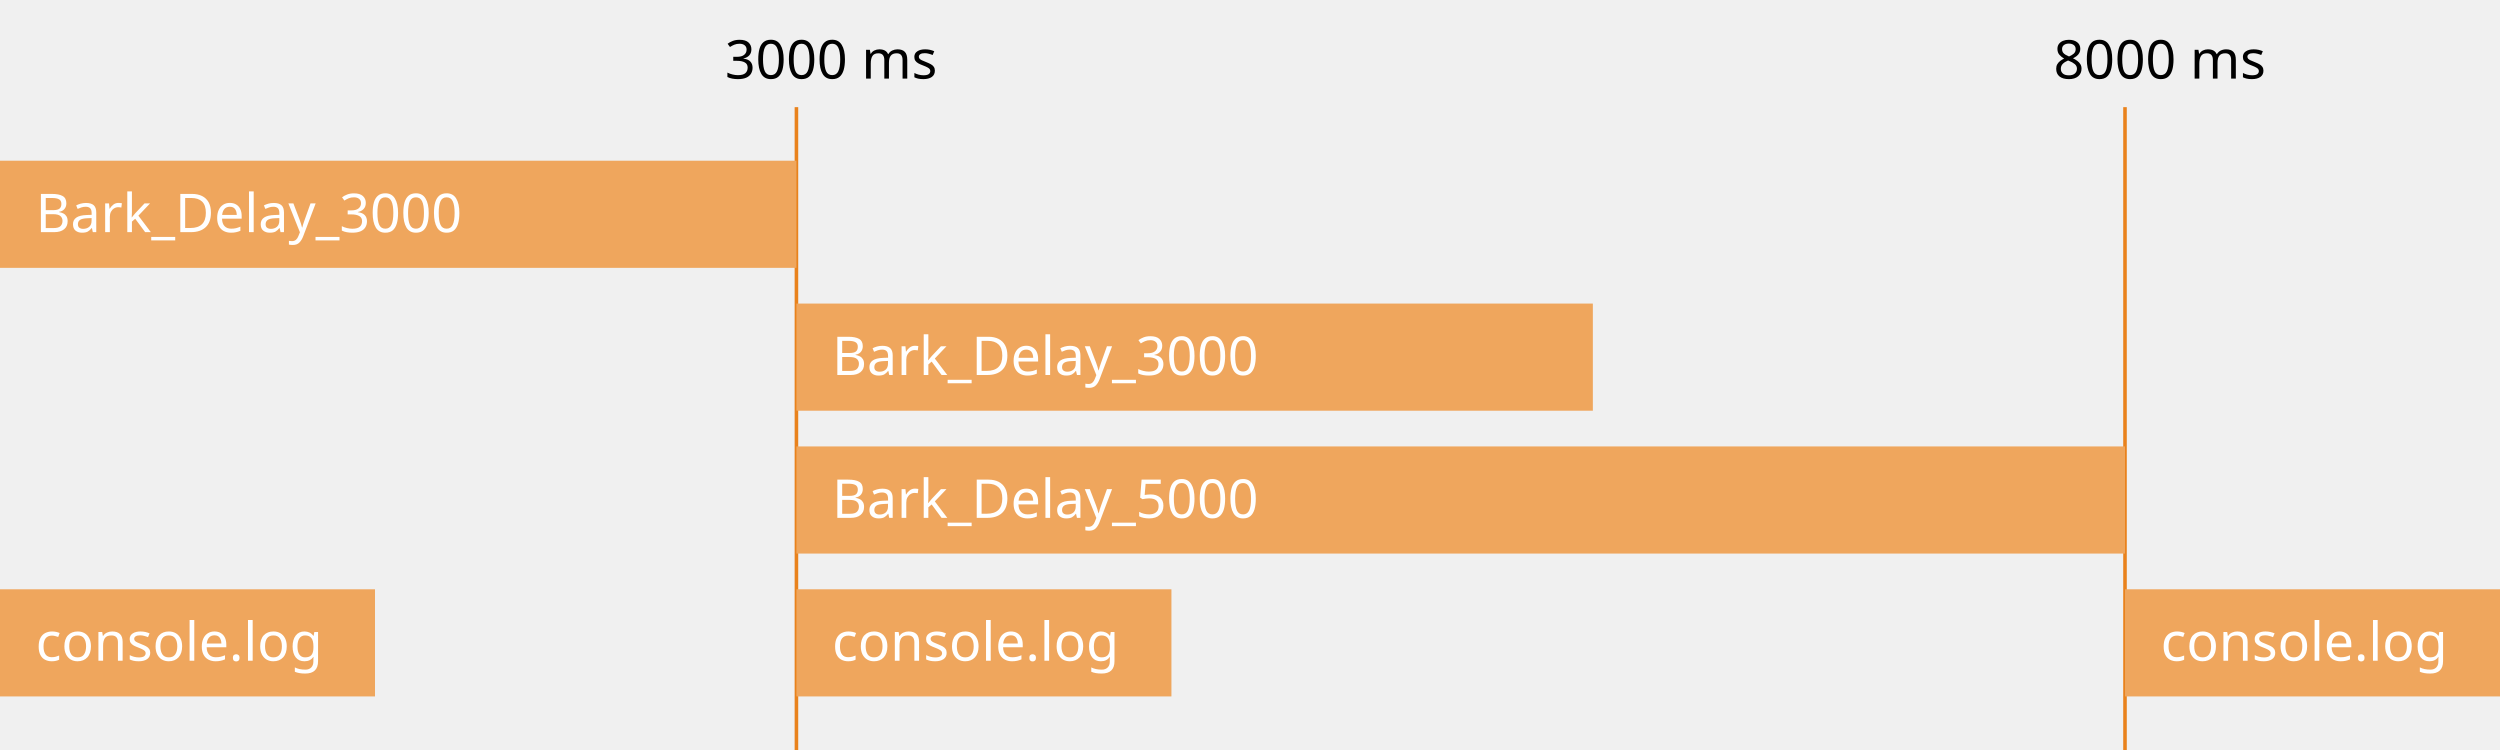
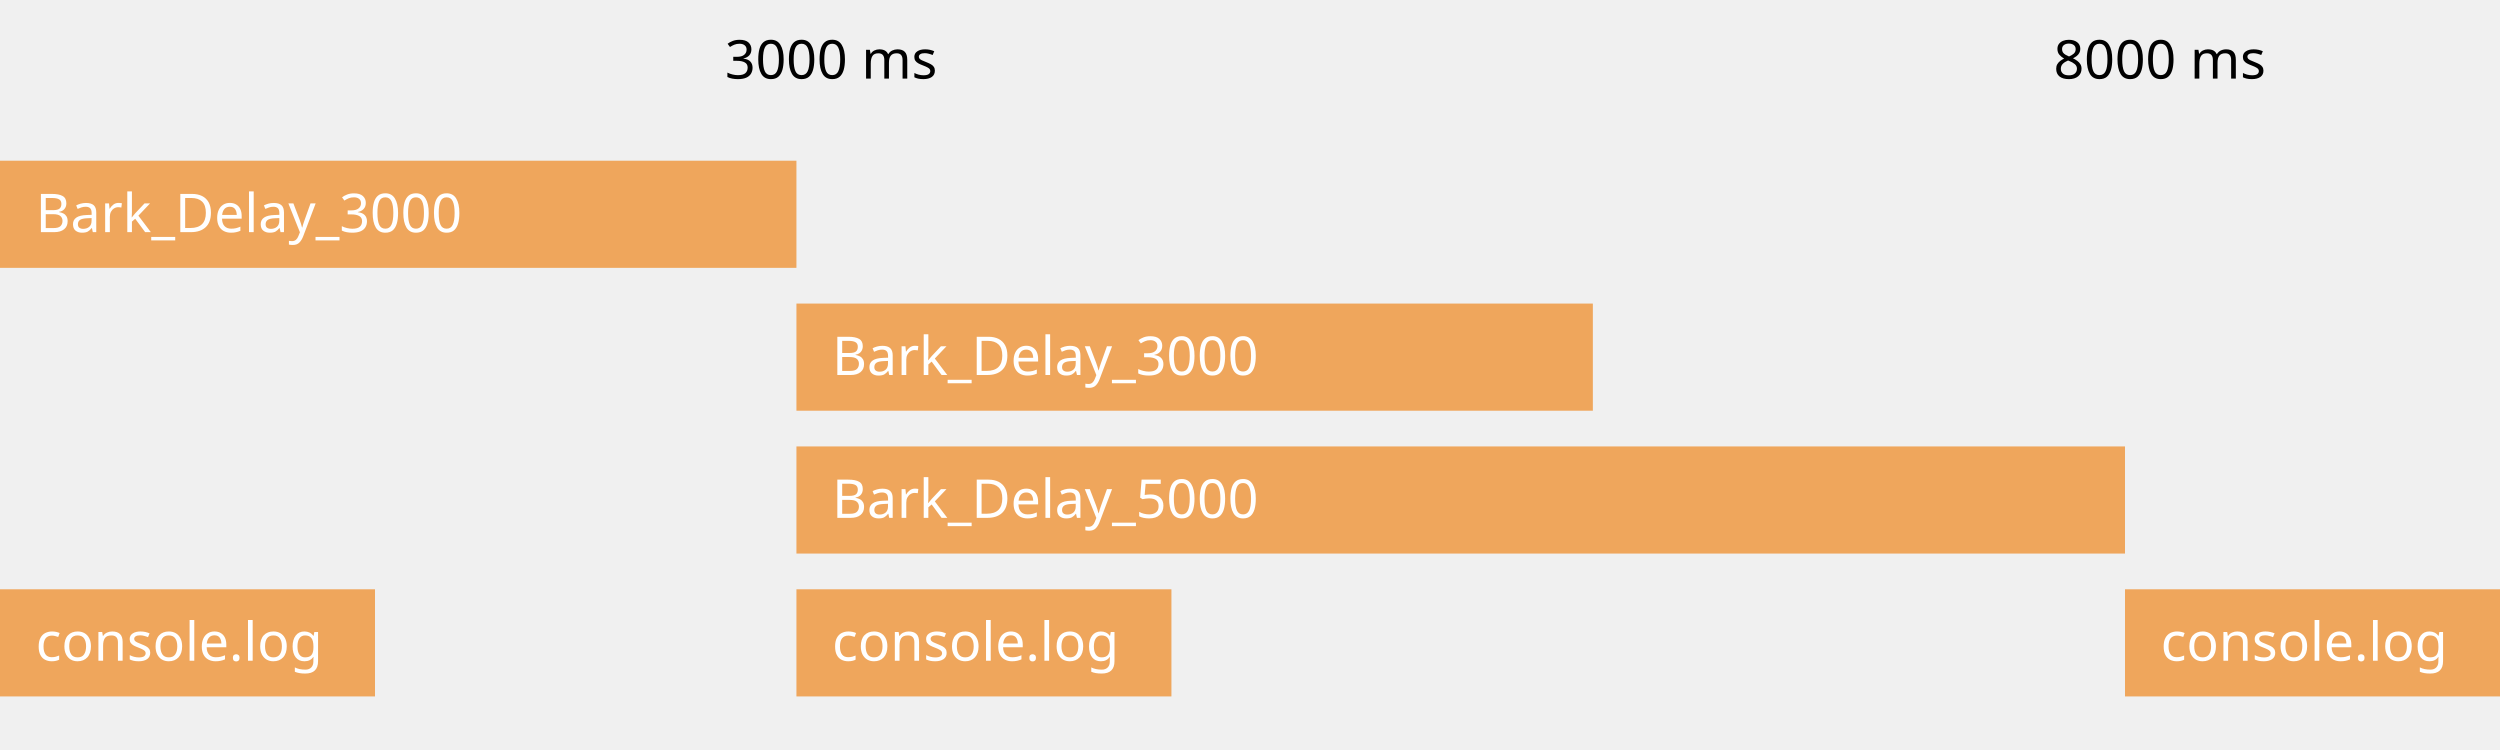
<svg xmlns="http://www.w3.org/2000/svg" version="1.1" baseProfile="full" width="700" height="210" viewbox="0,0,700,210">
  <text x="203" y="22" fill="black" style="font-size:15px;font-family:微軟正黑體,sans-serif">3000 ms</text>
  <text x="575" y="22" fill="black" style="font-size:15px;font-family:微軟正黑體,sans-serif">8000 ms</text>
-   <line x1="223" y1="30" x2="223" y2="210" stroke="hsl(30, 82%, 51%)" stroke-width="1" />
-   <line x1="595" y1="30" x2="595" y2="210" stroke="hsl(30, 82%, 51%)" stroke-width="1" />
-   <rect width="223" height="30" y="45" fill="hsl(30, 82%, 65%)" />
+   <line x1="223" y1="30" x2="223" y2="210" stroke="rgb(233, 130, 27);" stroke-width="1" />
+   <line x1="595" y1="30" x2="595" y2="210" stroke="rgb(233, 130, 27);" stroke-width="1" />
+   <rect width="223" height="30" y="45" fill="rgb(239, 166, 92)" />
  <text x="10" y="65" fill="white" style="font-size:15px;font-family:微軟正黑體,sans-serif">Bark_Delay_3000</text>
-   <rect width="223" height="30" y="85" x="223" fill="hsl(30, 82%, 65%)" />
+   <rect width="223" height="30" y="85" x="223" fill="rgb(239, 166, 92)" />
  <text x="233" y="105" fill="white" style="font-size:15px;fill:white;font-family:微軟正黑體,sans-serif">Bark_Delay_3000</text>
-   <rect width="372" height="30" y="125" x="223" fill="hsl(30, 82%, 65%)" />
+   <rect width="372" height="30" y="125" x="223" fill="rgb(239, 166, 92)" />
  <text x="233" y="145" fill="white" style="font-size:15px;font-family:微軟正黑體,sans-serif">Bark_Delay_5000</text>
-   <rect width="105" height="30" y="165" fill="hsl(30, 82%, 65%)" />
+   <rect width="105" height="30" y="165" fill="rgb(239, 166, 92)" />
  <text x="10" y="185" fill="white" style="font-size:15px;font-family:微軟正黑體,sans-serif">console.log</text>
-   <rect width="105" height="30" y="165" x="223" fill="hsl(30, 82%, 65%)" />
+   <rect width="105" height="30" y="165" x="223" fill="rgb(239, 166, 92)" />
  <text x="233" y="185" fill="white" style="font-size:15px;font-family:微軟正黑體,sans-serif">console.log</text>
-   <rect width="105" height="30" y="165" x="595" fill="hsl(30, 82%, 65%)" />
+   <rect width="105" height="30" y="165" x="595" fill="rgb(239, 166, 92)" />
  <text x="605" y="185" fill="white" style="font-size:15px;font-family:微軟正黑體,sans-serif">console.log</text>
</svg>
